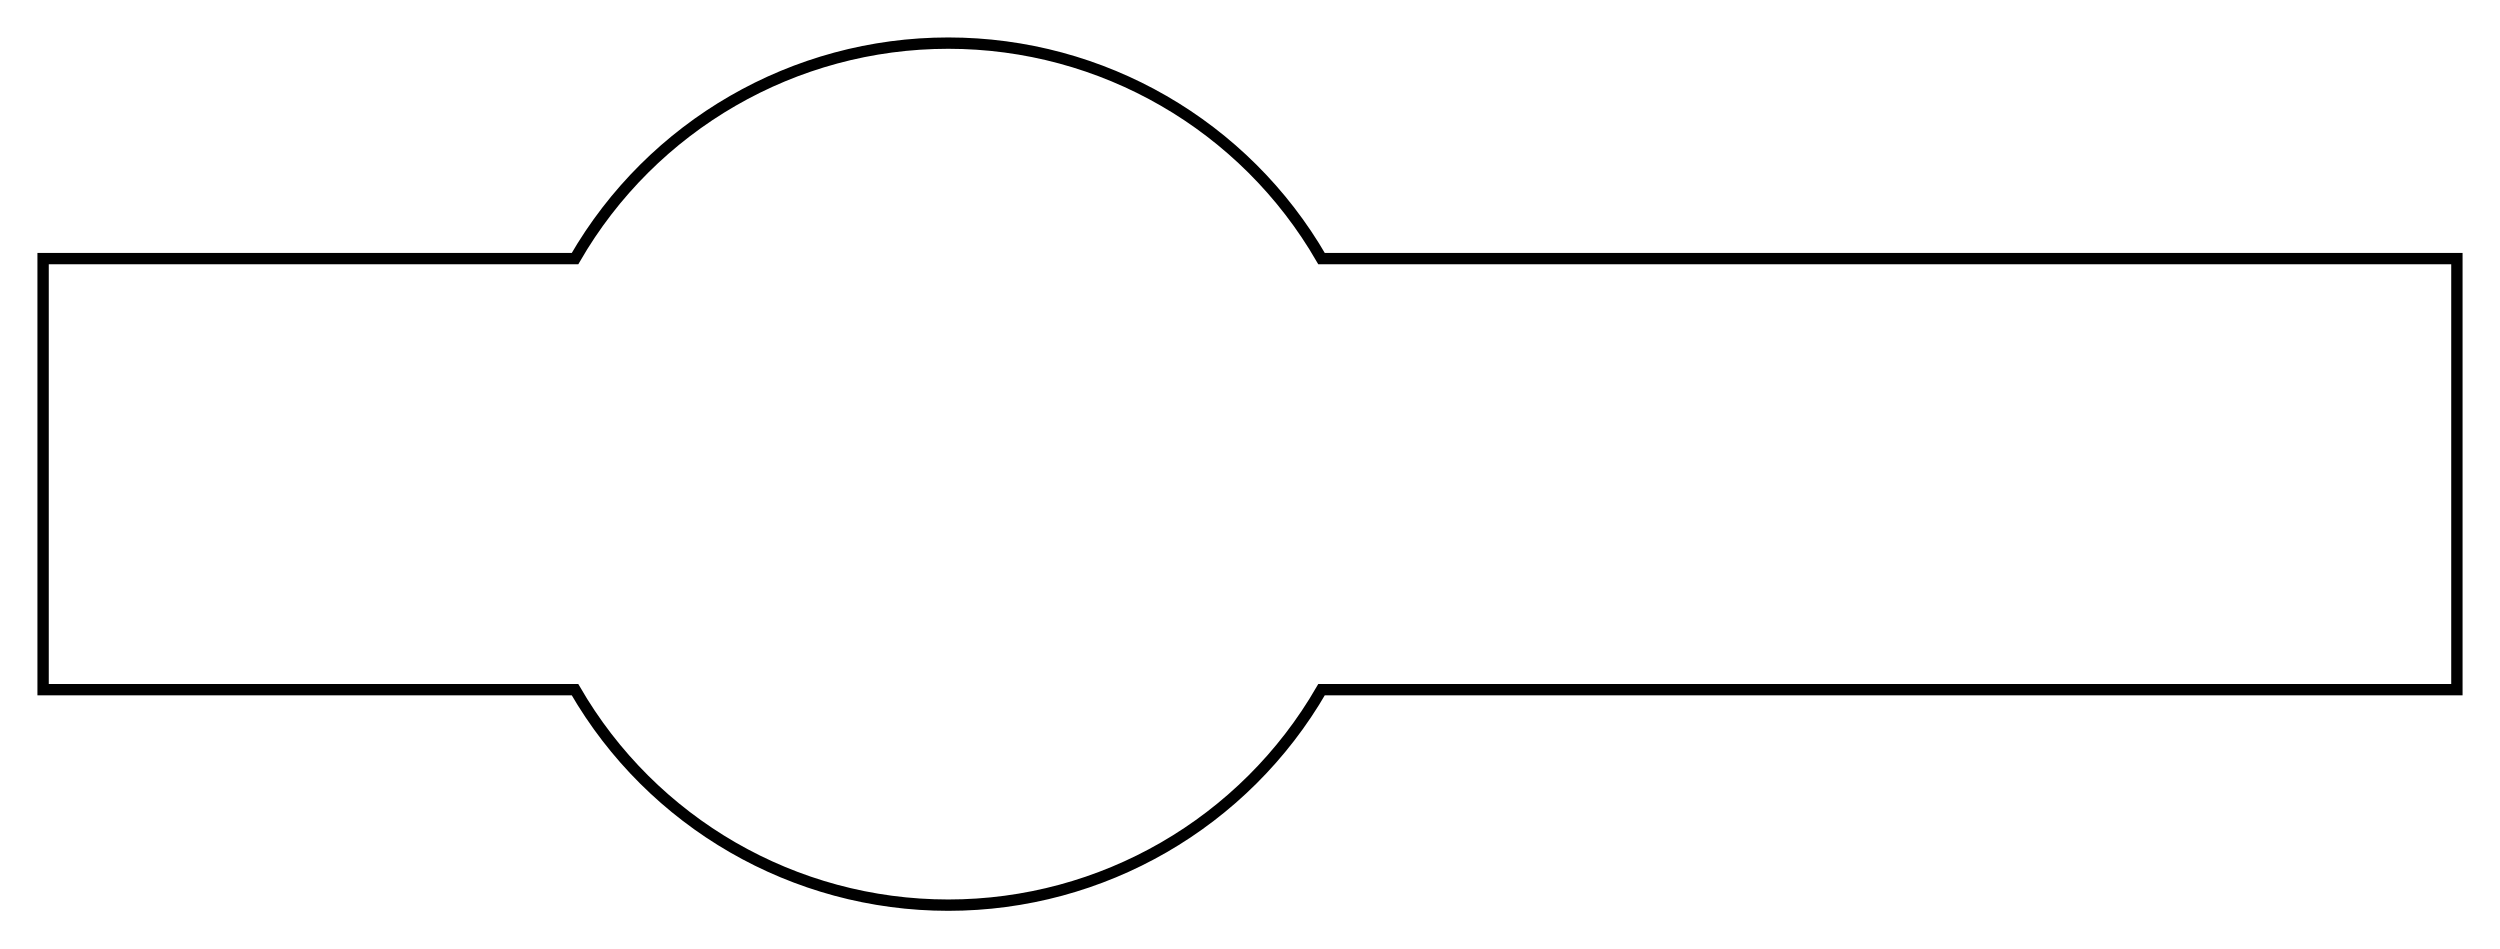
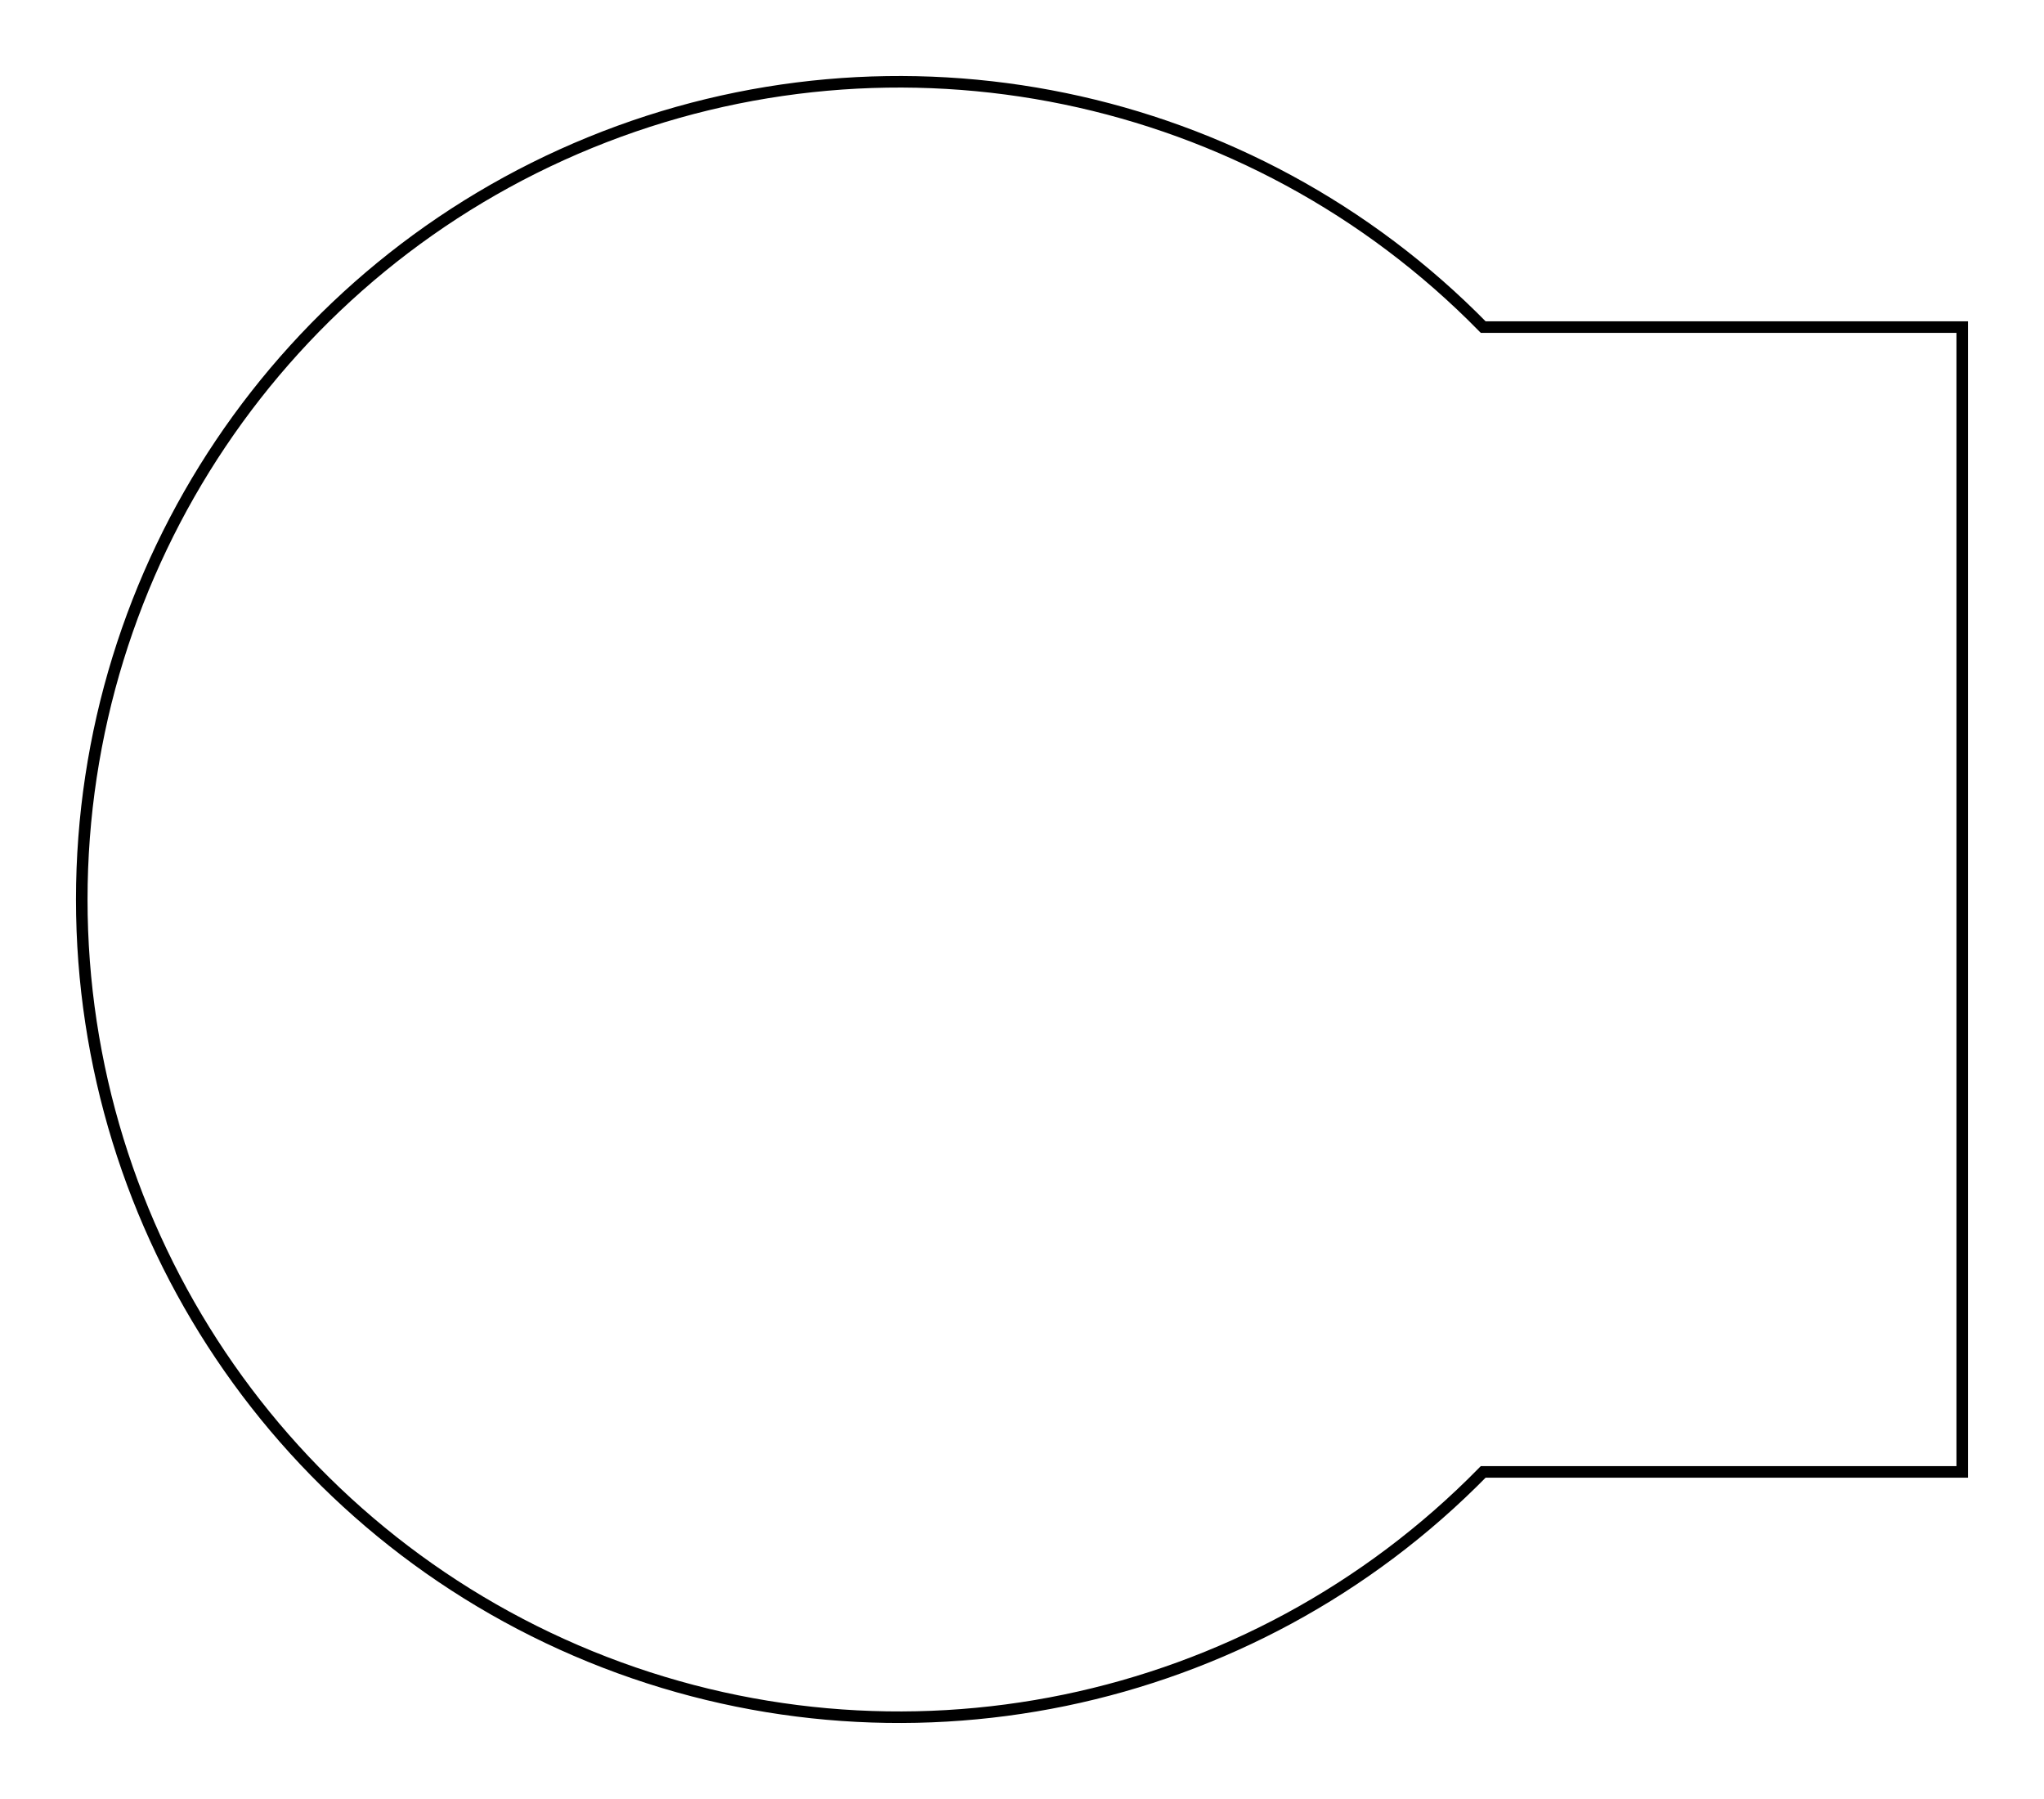
- <svg xmlns="http://www.w3.org/2000/svg" version="1.1" viewBox="-22 -11 58 22" fill="none" stroke="black" stroke-width="0.6%" vector-effect="non-scaling-stroke">
-   <path d="M 8.66 -5 L 35 -5 L 35 5 L 8.66 5 A 10 10 0 0 1 -8.66 5 L -21 5 L -21 -5 L -8.66 -5 A 10 10 0 0 1 8.66 -5 Z" />
+ <svg xmlns="http://www.w3.org/2000/svg" version="1.1" viewBox="-11 -11 25 22" fill="none" stroke="black" stroke-width="0.6%" vector-effect="non-scaling-stroke">
+   <path d="M 7.141 -7 A 10 10 0 0 0 -10 0 A 10 10 0 0 0 7.141 7 L 13 7 L 13 -7 L 7.141 -7 Z" />
</svg>
